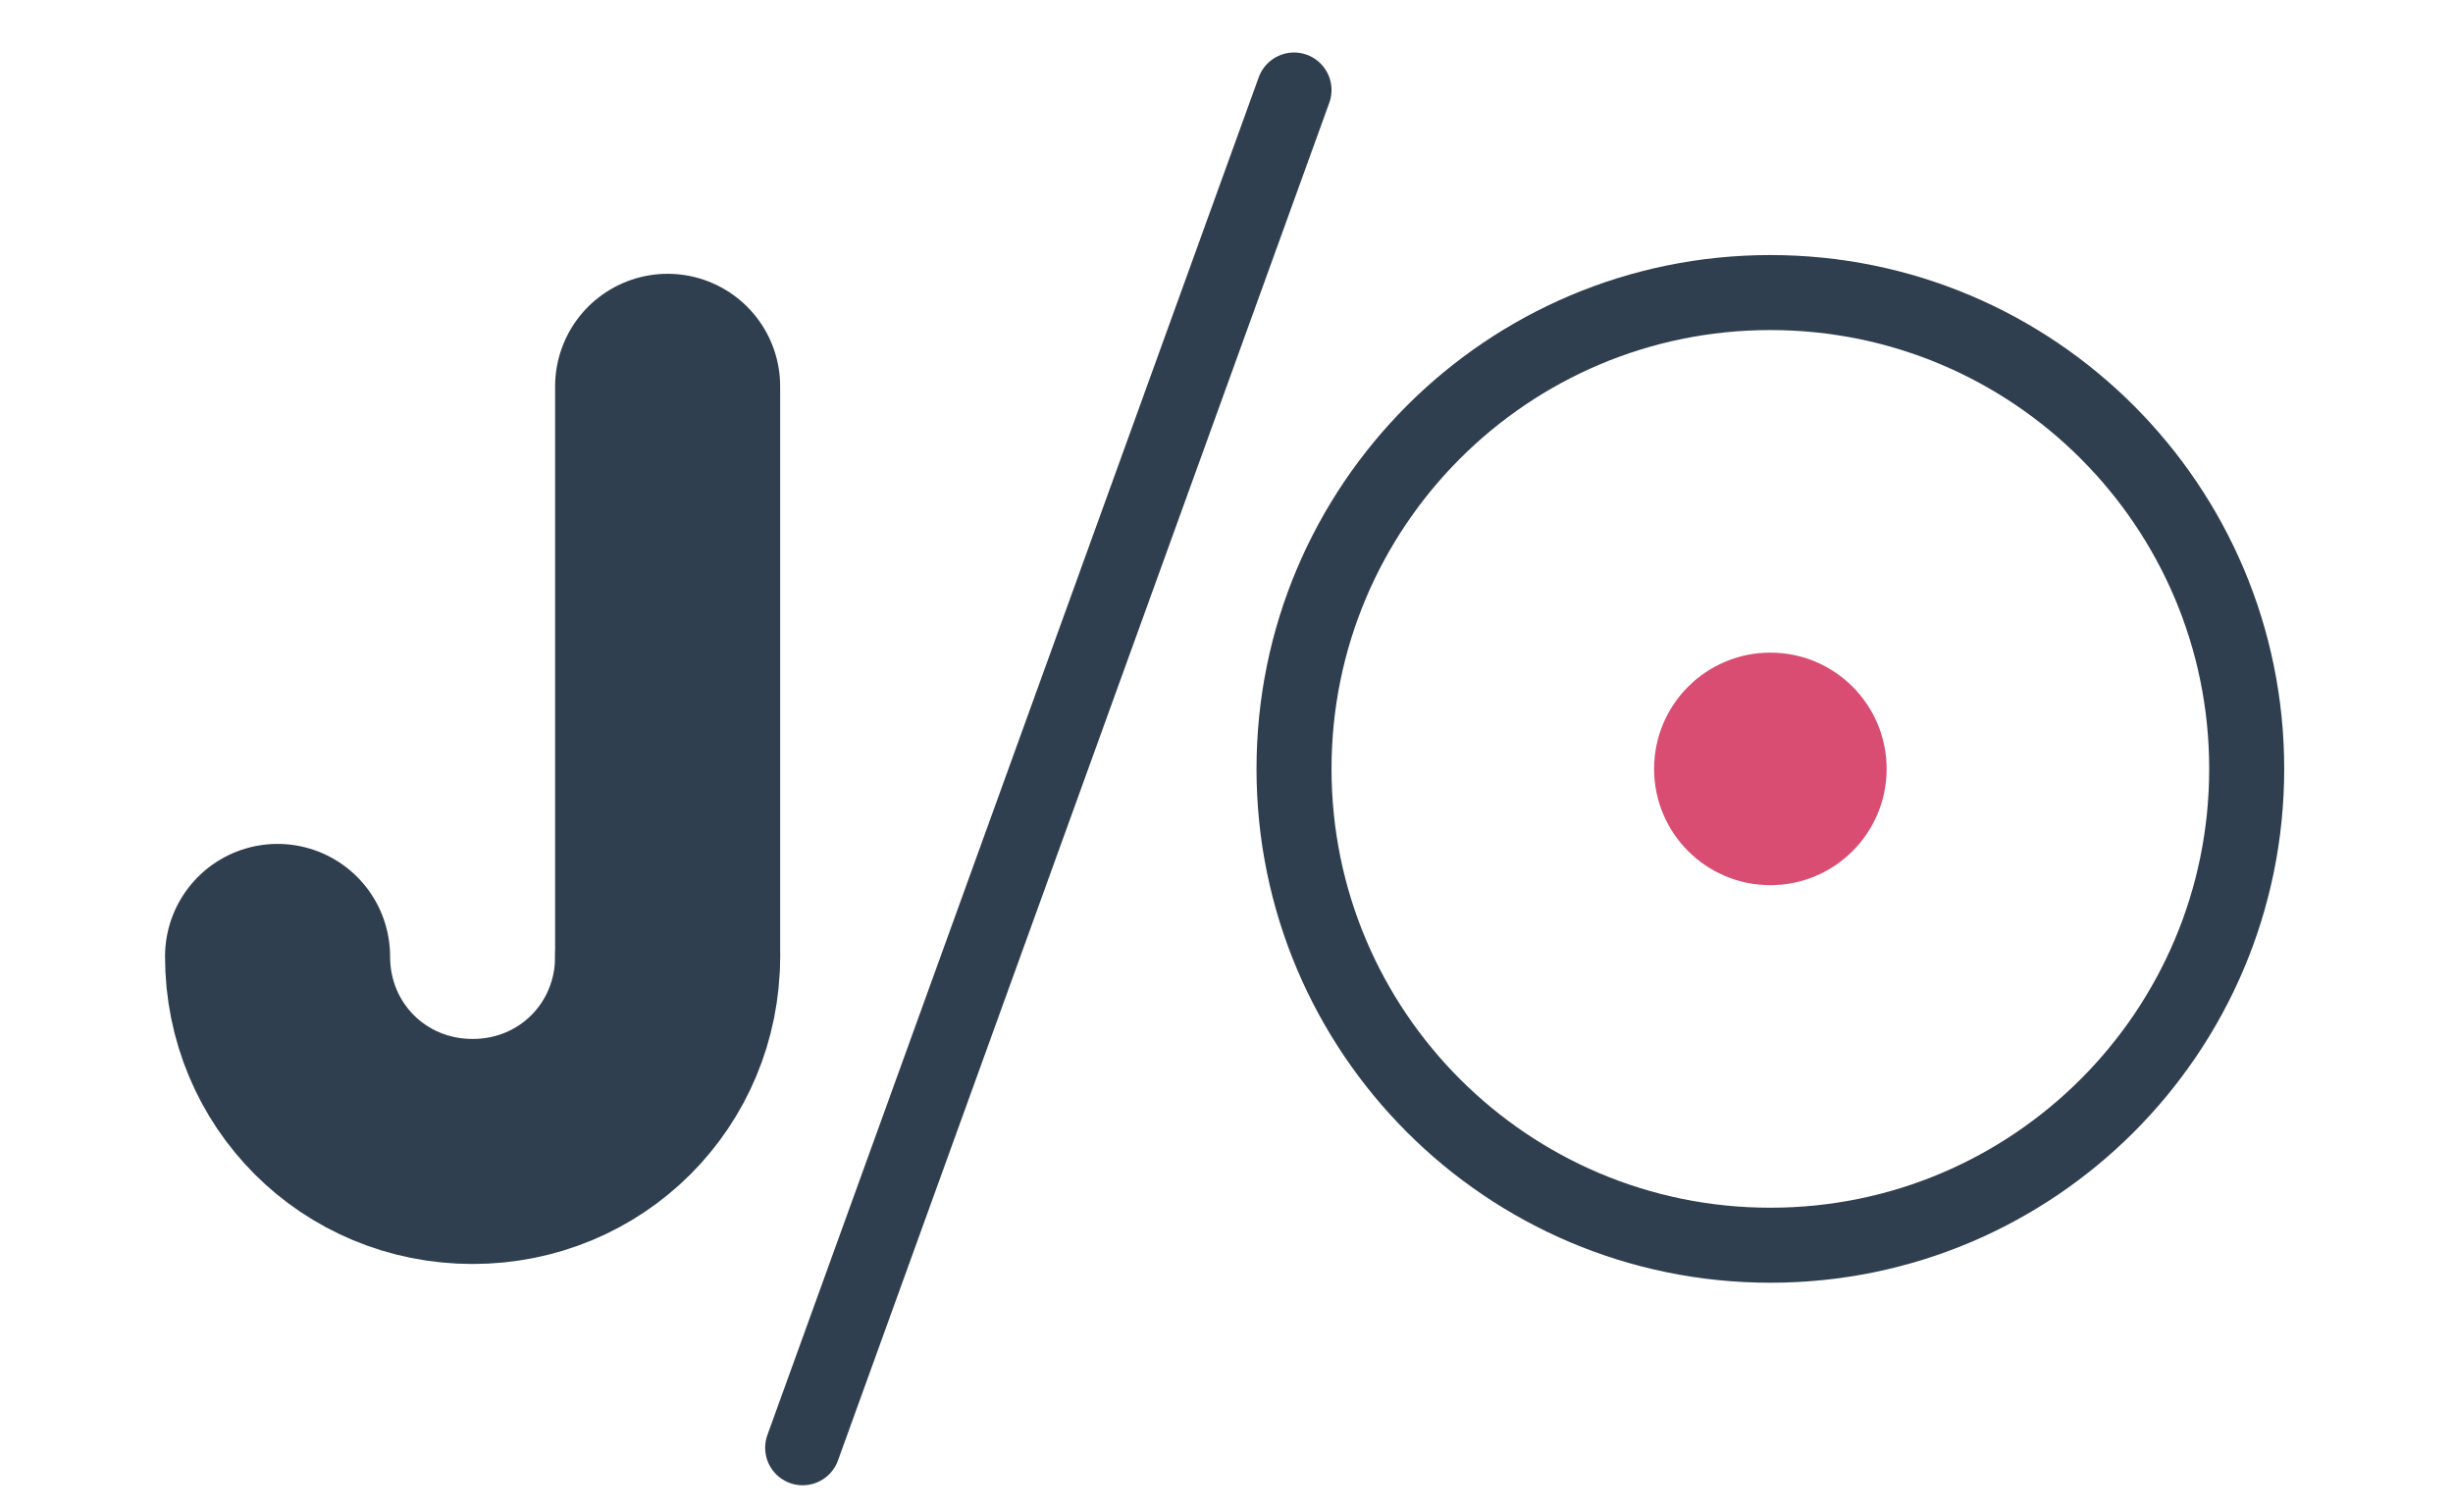
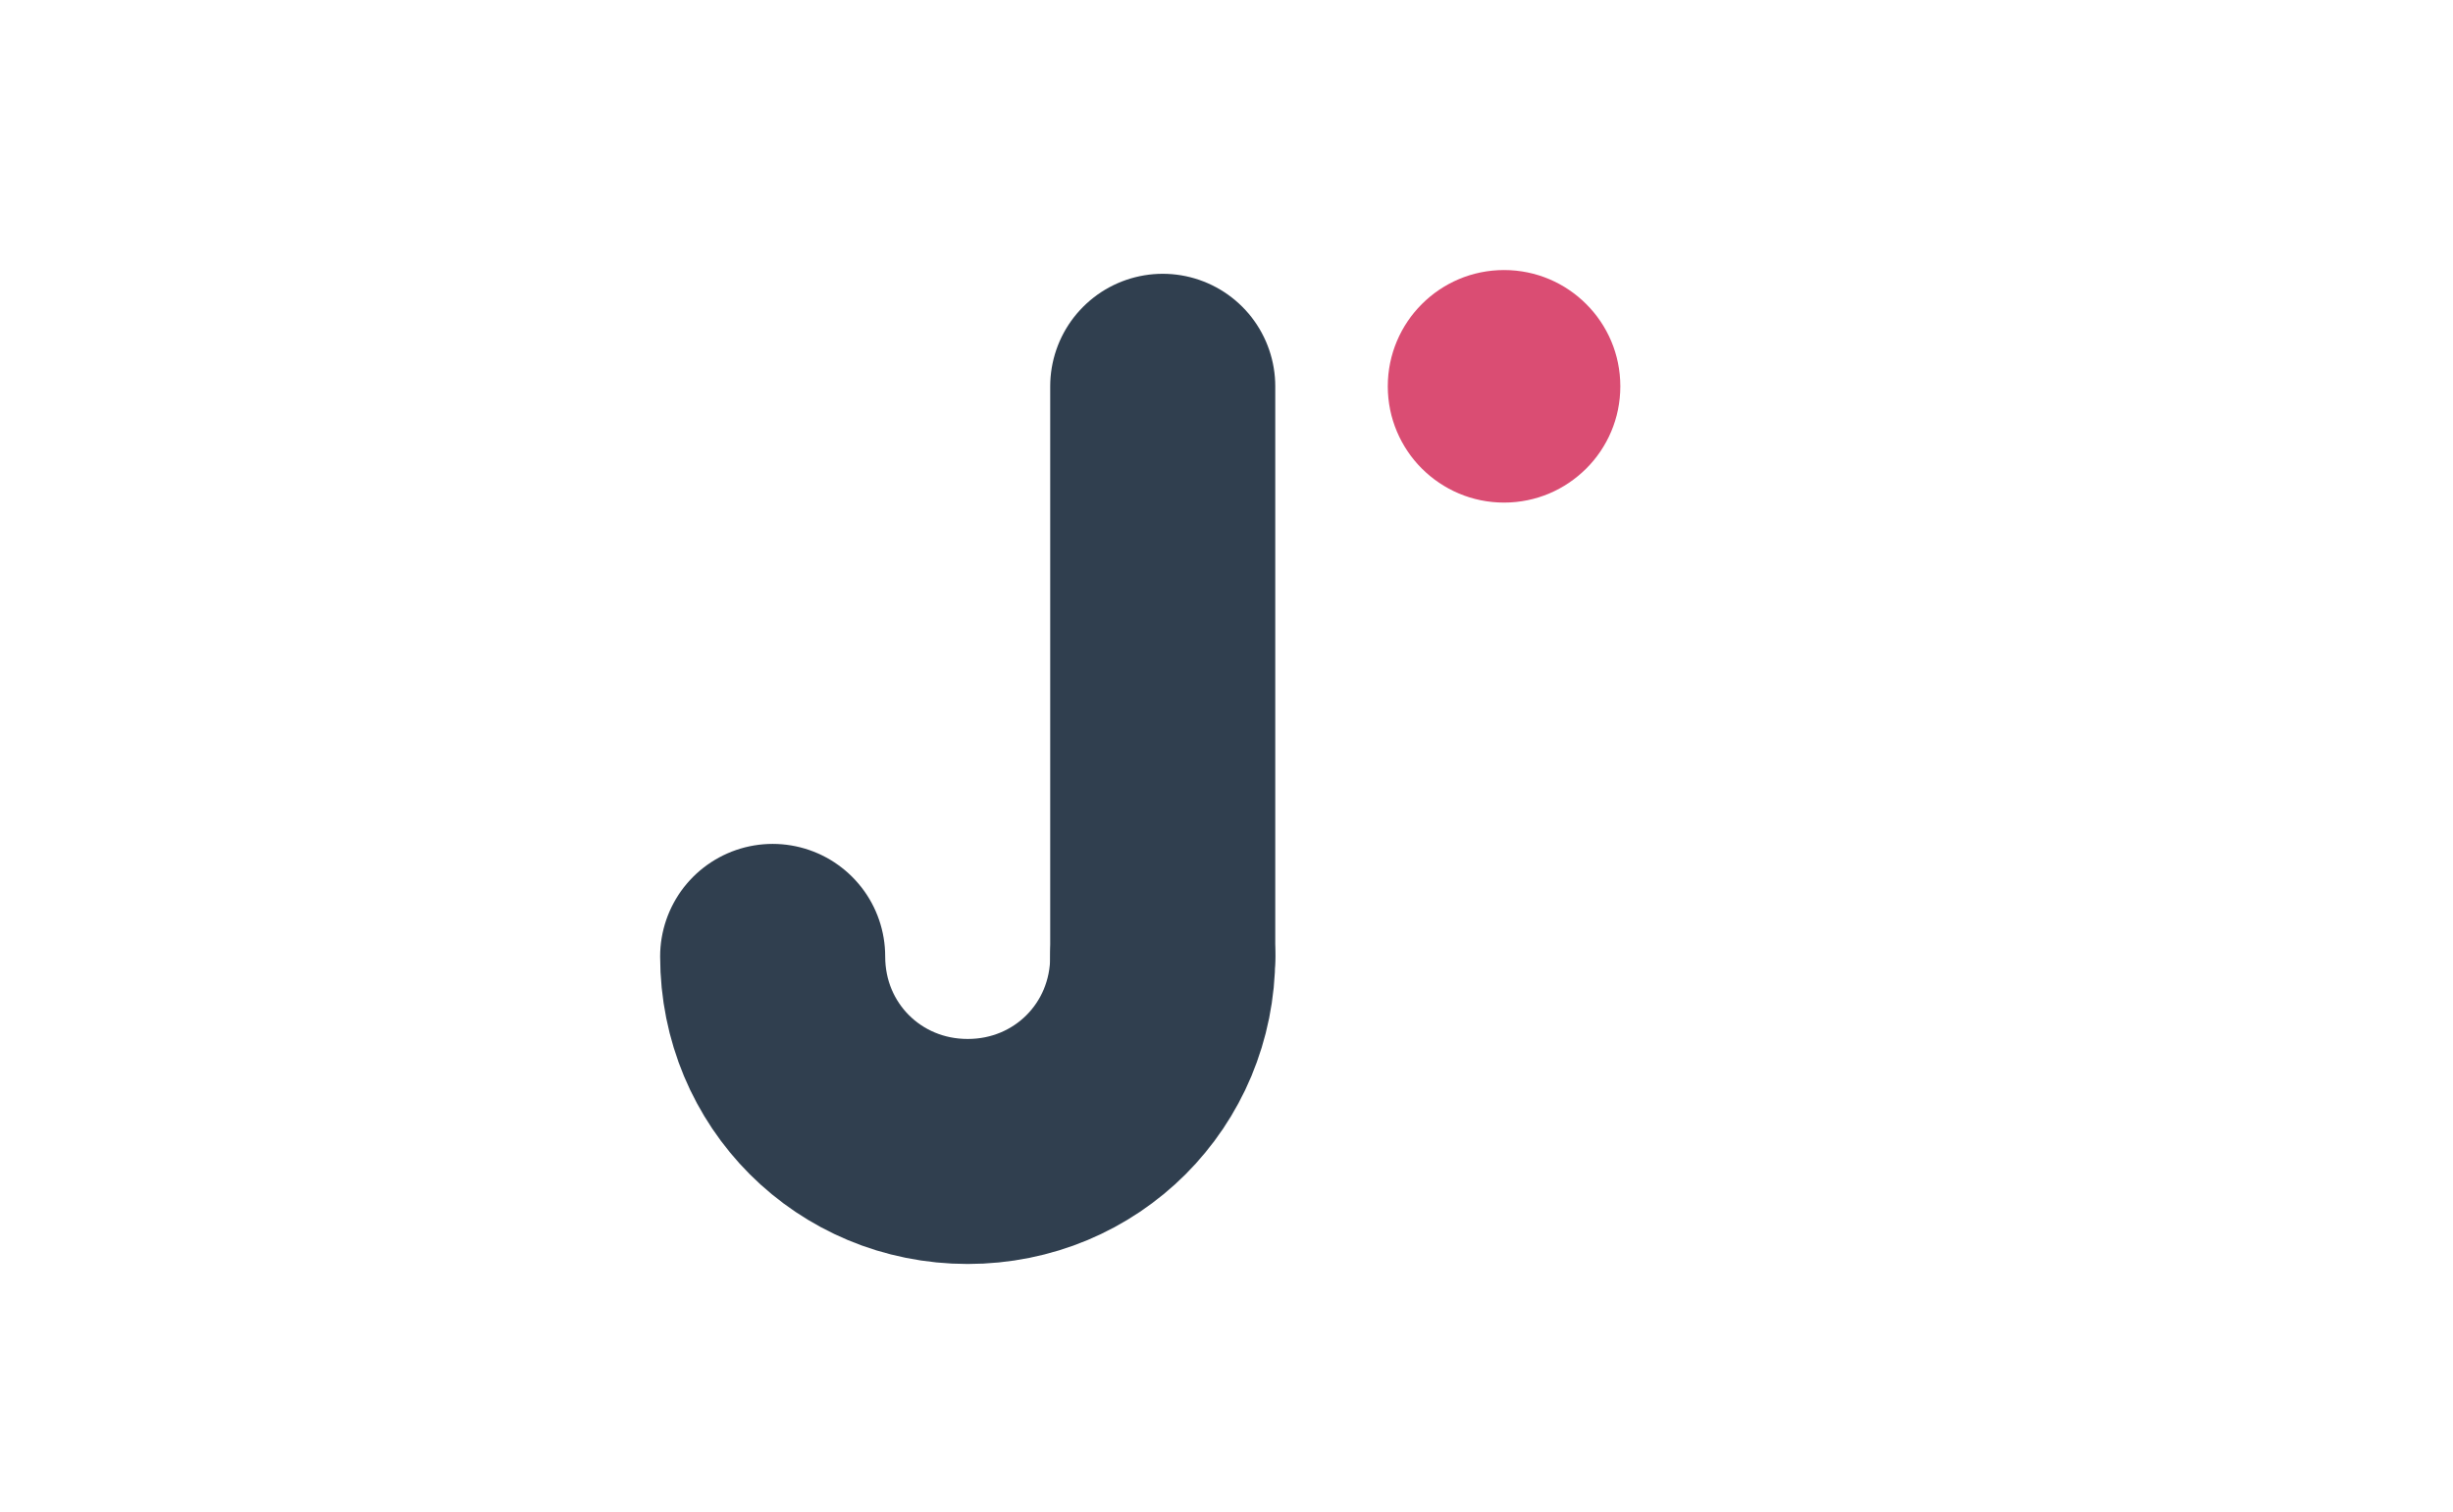
<svg xmlns="http://www.w3.org/2000/svg" version="1.1" id="레이어_1" x="0px" y="0px" viewBox="0 0 65.4 40.3" style="enable-background:new 0 0 65.4 40.3;" xml:space="preserve">
  <style type="text/css">
	.st0{fill:#DA4D73;}
- 	.st1{fill:none;stroke:#303F4F;stroke-width:2;stroke-linecap:round;stroke-miterlimit:10;}
- 	.st2{fill:none;stroke:#303F4F;stroke-width:6;stroke-linecap:round;stroke-miterlimit:10;}
+ 	.st1{fill:none;stroke:#303F4F;stroke-width:6;stroke-linecap:round;stroke-miterlimit:10;}
</style>
-   <circle class="st0" cx="47.2" cy="20.5" r="3.1" />
-   <line class="st1" x1="21.4" y1="38.6" x2="34.5" y2="2.4" />
+   <circle class="st0" cx="40.1" cy="10.3" r="3.1" />
  <g>
-     <path class="st2" d="M7.4,25.5c0,2.9,2.3,5.2,5.2,5.2s5.2-2.3,5.2-5.2" />
-     <line class="st2" x1="17.8" y1="25.5" x2="17.8" y2="10.3" />
+     <path class="st1" d="M20.6,25.5c0,2.9,2.3,5.2,5.2,5.2s5.2-2.3,5.2-5.2" />
+     <line class="st1" x1="31" y1="25.5" x2="31" y2="10.3" />
  </g>
-   <circle class="st1" cx="47.2" cy="20.5" r="12.7" />
</svg>
